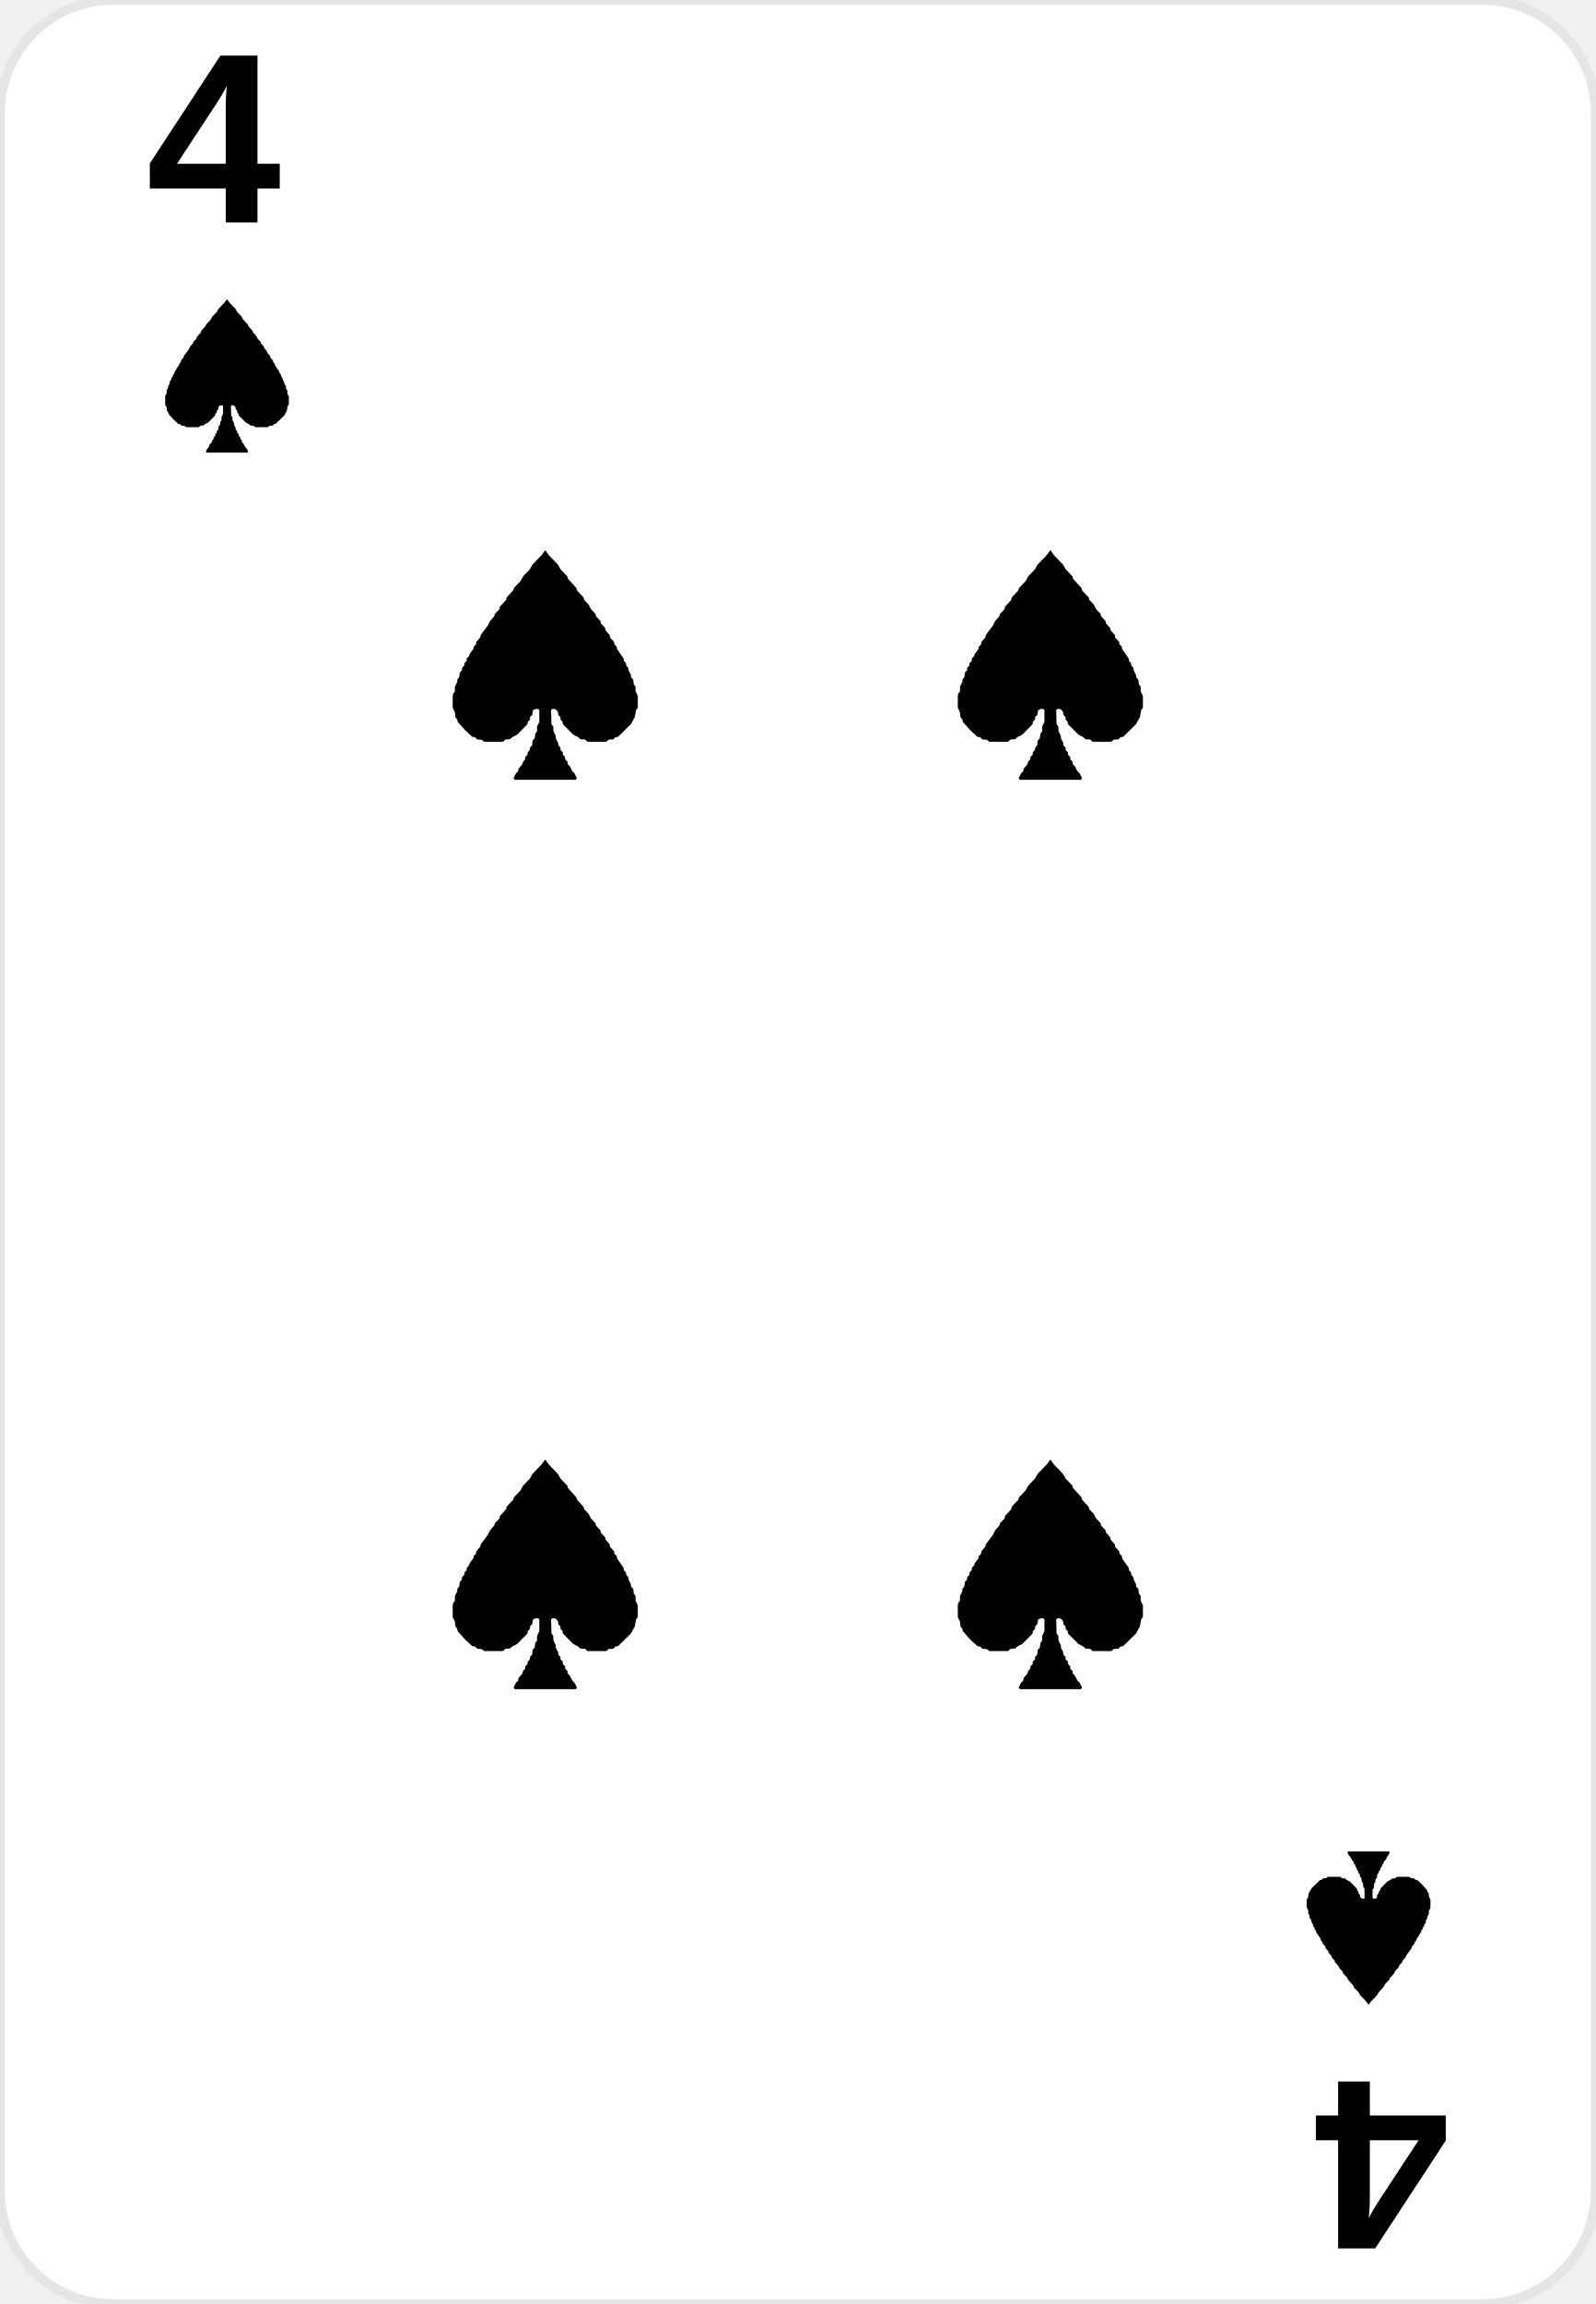
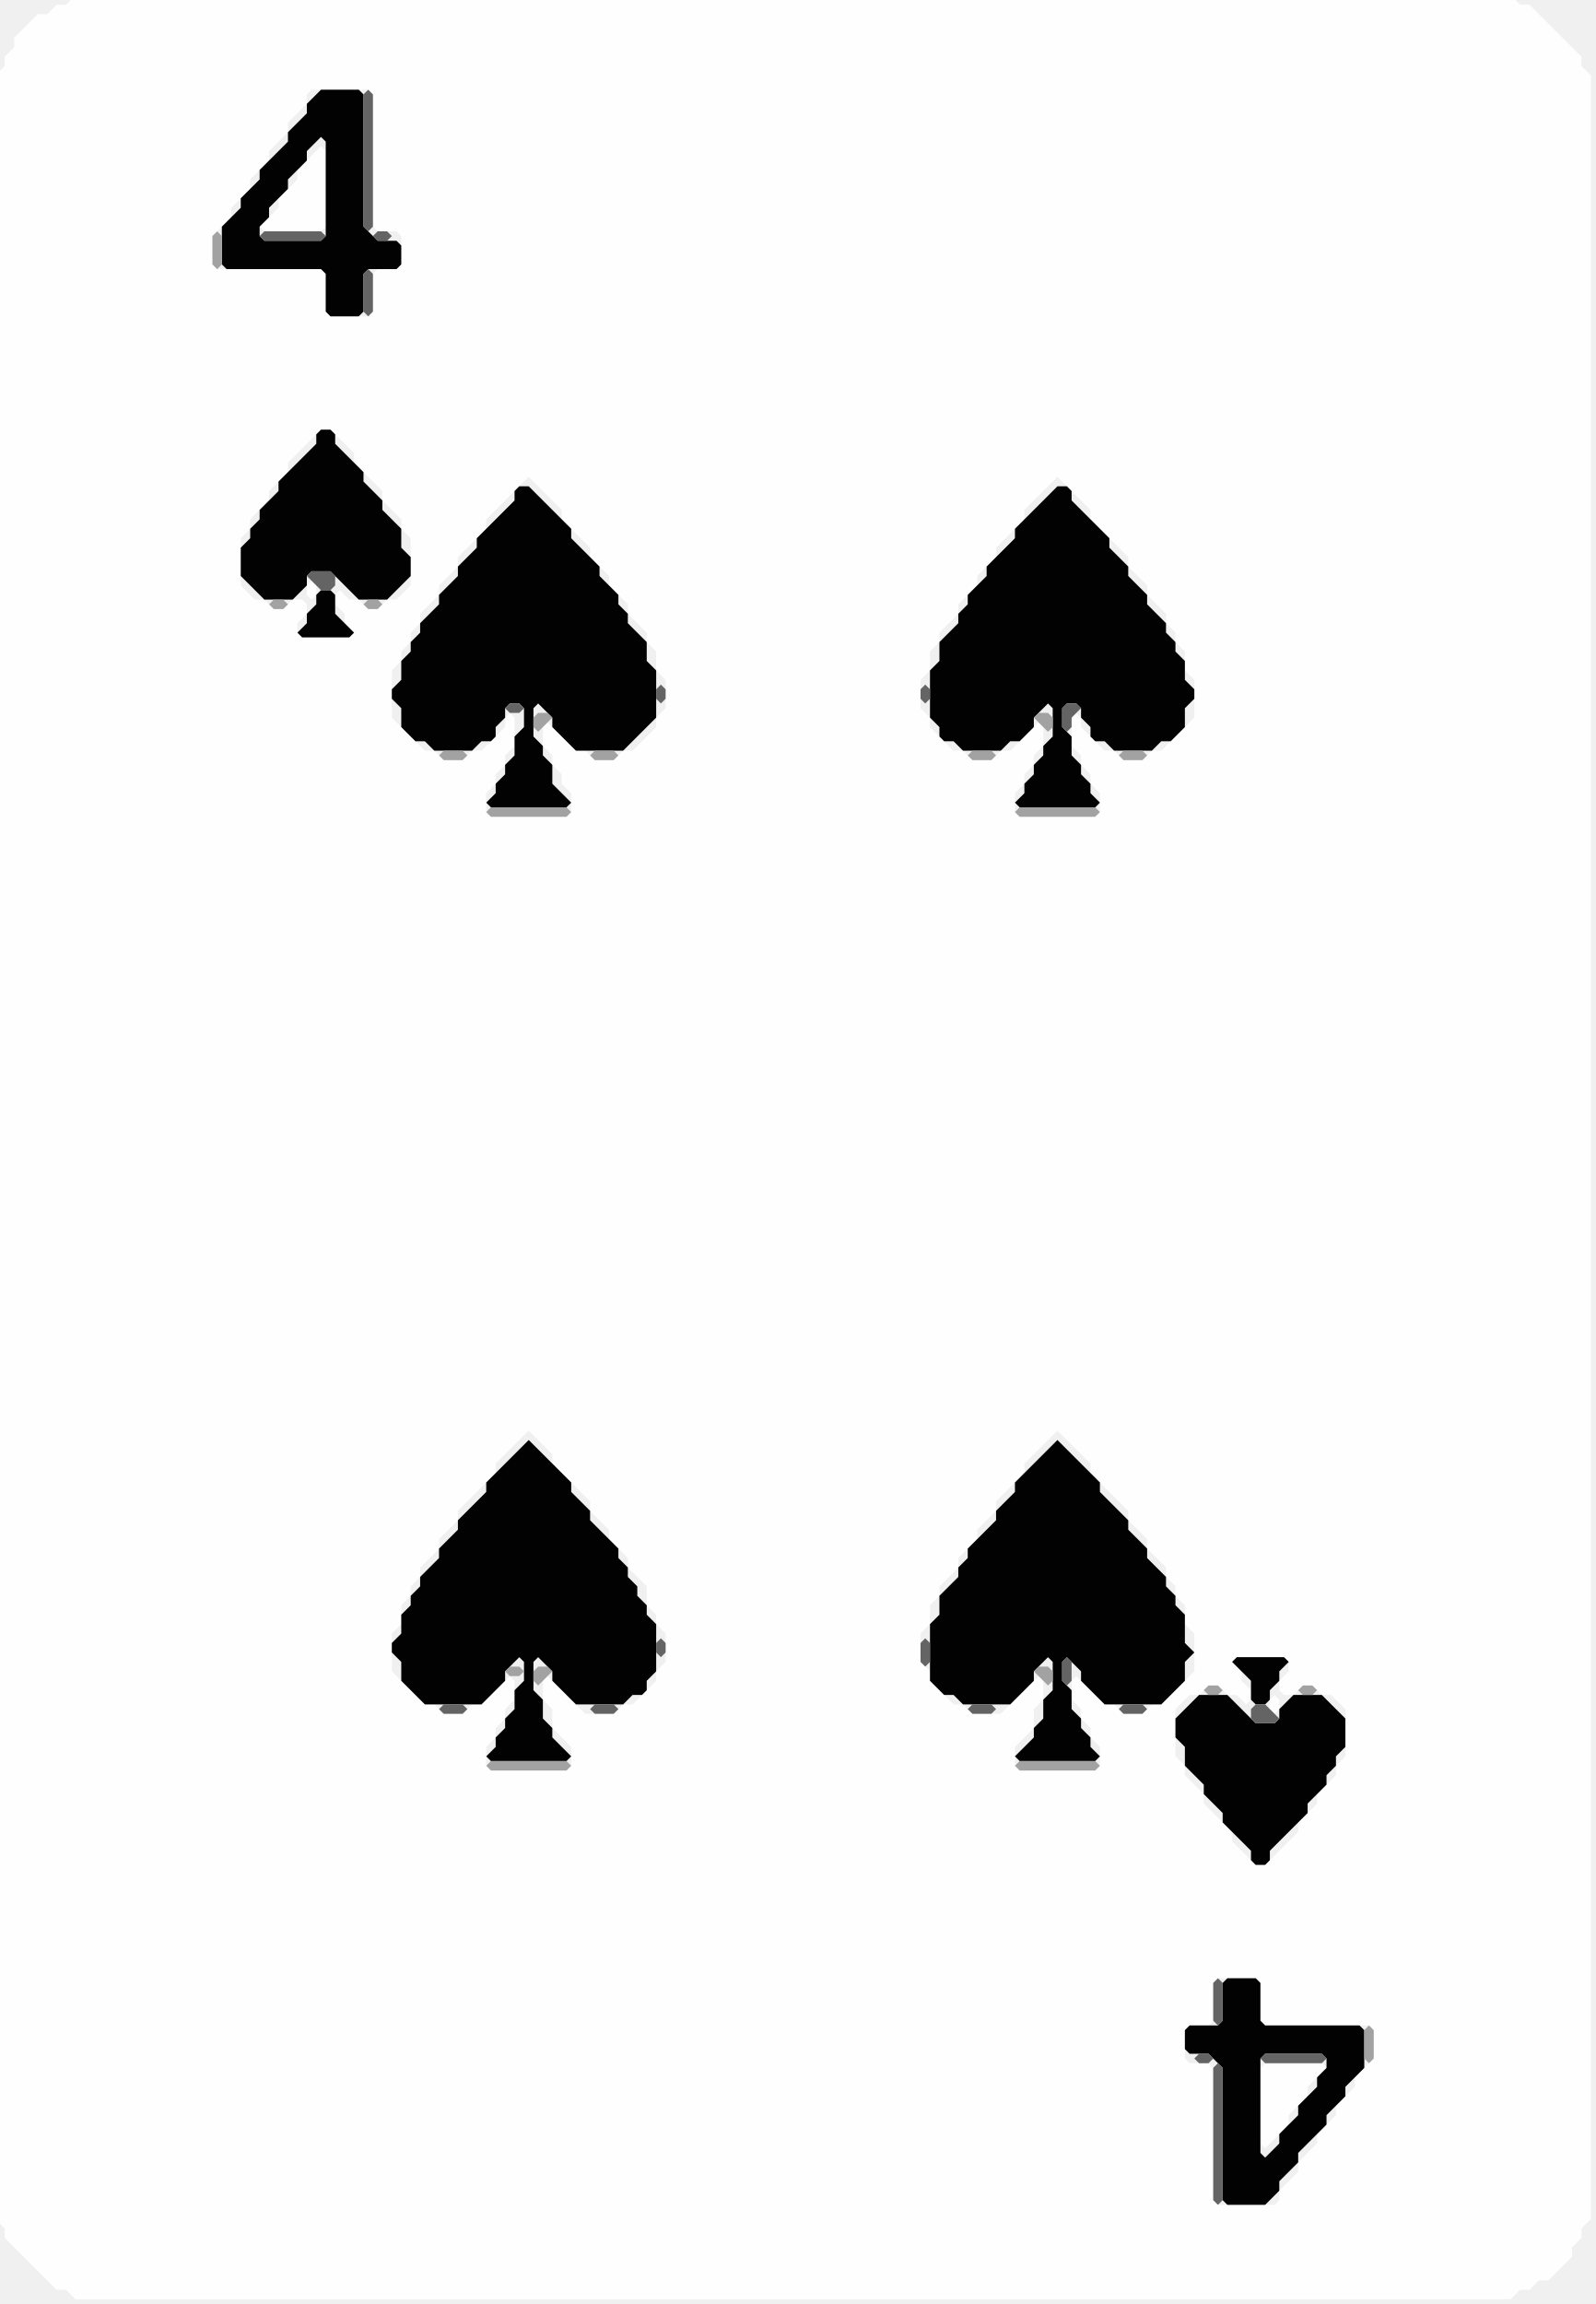
- <svg xmlns="http://www.w3.org/2000/svg" width="169" height="244" viewBox="0 0 169 244" fill="none">
-   <rect width="169" height="244" rx="12" fill="white" stroke="#E5E5E5" />
-   <g transform="translate(84.5 122) scale(1.07) translate(-84.5 -122)">
-     <g transform="translate(20, 30)">
-       <text font-family="Arial" font-size="24" font-weight="bold" fill="#000000">4</text>
-       <g transform="translate(8, 14) scale(0.8)">
-         <path d="M2.521,10.977 L-2.521,10.977 L-2.618,10.838 L-2.424,10.451 L-2.234,10.257 L-2.21,10.063 L-1.882,9.675 L-1.843,9.481 L-1.656,9.287 L-1.648,9.093 L-1.46,8.899 L-1.455,8.705 L-1.272,8.511 L-1.261,8.317 L-1.083,8.123 L-1.048,7.735 L-0.873,7.542 L-0.819,7.154 L-0.679,6.96 L-0.677,6.572 L-0.489,6.184 L-0.489,5.214 L-0.582,5.121 L-0.776,5.117 L-1.01,5.214 L-1.076,5.602 L-1.261,5.796 L-1.261,5.99 L-1.449,6.184 L-1.467,6.378 L-2.327,7.249 L-2.715,7.445 L-2.909,7.617 L-3.297,7.645 L-3.491,7.829 L-5.043,7.832 L-5.237,7.671 L-5.624,7.635 L-5.818,7.445 L-6.012,7.435 L-6.594,6.904 L-7.238,6.184 L-7.273,5.99 L-7.428,5.796 L-7.467,5.408 L-7.65,5.02 L-7.652,4.051 L-7.611,3.857 L-7.469,3.663 L-7.467,3.275 L-7.273,2.887 L-7.273,2.693 L-7.115,2.499 L-7.059,2.111 L-6.885,1.917 L-6.878,1.723 L-6.691,1.529 L-6.678,1.336 L-6.497,1.142 L-6.488,0.948 L-6.303,0.754 L-6.245,0.56 L-5.946,0.172 L-5.915,-0.022 L-5.722,-0.216 L-5.703,-0.41 L-5.372,-0.798 L-5.333,-0.992 L-4.752,-1.767 L-4.558,-2.155 L-4.214,-2.543 L-4.168,-2.737 L-3.786,-3.125 L-3.753,-3.319 L-3.228,-3.901 L-3.197,-4.095 L-2.65,-4.676 L-2.595,-4.87 L-2.041,-5.452 L-1.832,-5.84 L-1.272,-6.422 L-1.058,-6.81 L-0.309,-7.586 L0,-8.008 L0.299,-7.586 L1.048,-6.81 L1.265,-6.422 L1.828,-5.84 L1.873,-5.646 L2.576,-4.87 L2.624,-4.676 L3.169,-4.095 L3.214,-3.901 L3.585,-3.513 L3.785,-3.125 L4.157,-2.737 L4.194,-2.543 L4.555,-2.155 L4.595,-1.961 L4.945,-1.574 L4.983,-1.38 L5.329,-0.992 L5.345,-0.798 L5.692,-0.41 L5.722,-0.216 L5.915,-0.022 L5.935,0.172 L6.472,0.948 L6.497,1.142 L6.673,1.336 L6.691,1.529 L6.861,1.723 L6.885,1.917 L7.078,2.305 L7.095,2.499 L7.272,2.693 L7.317,3.081 L7.464,3.275 L7.466,3.663 L7.652,4.051 L7.651,5.02 L7.504,5.214 L7.402,5.796 L7.078,6.378 L6.012,7.428 L5.818,7.445 L5.624,7.634 L5.236,7.662 L5.042,7.832 L3.491,7.832 L3.297,7.647 L2.909,7.627 L2.715,7.445 L2.327,7.251 L1.457,6.378 L1.43,6.184 L1.26,5.99 L1.255,5.796 L1.073,5.602 L1.066,5.408 L0.937,5.214 L0.776,5.117 L0.582,5.117 L0.485,5.214 L0.514,6.378 L0.66,6.572 L0.679,6.96 L0.871,7.348 L0.872,7.542 L1.066,7.929 L1.079,8.123 L1.26,8.317 L1.262,8.511 L1.453,8.705 L1.454,8.899 L1.64,9.093 L1.648,9.287 L1.842,9.481 L1.851,9.675 L2.036,9.869 L2.23,10.257 L2.424,10.451 L2.618,10.838 Z" fill="black" />
-       </g>
-     </g>
-     <g transform="translate(149, 214) rotate(180)">
-       <text font-family="Arial" font-size="24" font-weight="bold" fill="#000000">4</text>
-       <g transform="translate(8, 14) scale(0.8)">
-         <path d="M2.521,10.977 L-2.521,10.977 L-2.618,10.838 L-2.424,10.451 L-2.234,10.257 L-2.21,10.063 L-1.882,9.675 L-1.843,9.481 L-1.656,9.287 L-1.648,9.093 L-1.46,8.899 L-1.455,8.705 L-1.272,8.511 L-1.261,8.317 L-1.083,8.123 L-1.048,7.735 L-0.873,7.542 L-0.819,7.154 L-0.679,6.96 L-0.677,6.572 L-0.489,6.184 L-0.489,5.214 L-0.582,5.121 L-0.776,5.117 L-1.01,5.214 L-1.076,5.602 L-1.261,5.796 L-1.261,5.99 L-1.449,6.184 L-1.467,6.378 L-2.327,7.249 L-2.715,7.445 L-2.909,7.617 L-3.297,7.645 L-3.491,7.829 L-5.043,7.832 L-5.237,7.671 L-5.624,7.635 L-5.818,7.445 L-6.012,7.435 L-6.594,6.904 L-7.238,6.184 L-7.273,5.99 L-7.428,5.796 L-7.467,5.408 L-7.65,5.02 L-7.652,4.051 L-7.611,3.857 L-7.469,3.663 L-7.467,3.275 L-7.273,2.887 L-7.273,2.693 L-7.115,2.499 L-7.059,2.111 L-6.885,1.917 L-6.878,1.723 L-6.691,1.529 L-6.678,1.336 L-6.497,1.142 L-6.488,0.948 L-6.303,0.754 L-6.245,0.56 L-5.946,0.172 L-5.915,-0.022 L-5.722,-0.216 L-5.703,-0.41 L-5.372,-0.798 L-5.333,-0.992 L-4.752,-1.767 L-4.558,-2.155 L-4.214,-2.543 L-4.168,-2.737 L-3.786,-3.125 L-3.753,-3.319 L-3.228,-3.901 L-3.197,-4.095 L-2.65,-4.676 L-2.595,-4.87 L-2.041,-5.452 L-1.832,-5.84 L-1.272,-6.422 L-1.058,-6.81 L-0.309,-7.586 L0,-8.008 L0.299,-7.586 L1.048,-6.81 L1.265,-6.422 L1.828,-5.84 L1.873,-5.646 L2.576,-4.87 L2.624,-4.676 L3.169,-4.095 L3.214,-3.901 L3.585,-3.513 L3.785,-3.125 L4.157,-2.737 L4.194,-2.543 L4.555,-2.155 L4.595,-1.961 L4.945,-1.574 L4.983,-1.38 L5.329,-0.992 L5.345,-0.798 L5.692,-0.41 L5.722,-0.216 L5.915,-0.022 L5.935,0.172 L6.472,0.948 L6.497,1.142 L6.673,1.336 L6.691,1.529 L6.861,1.723 L6.885,1.917 L7.078,2.305 L7.095,2.499 L7.272,2.693 L7.317,3.081 L7.464,3.275 L7.466,3.663 L7.652,4.051 L7.651,5.02 L7.504,5.214 L7.402,5.796 L7.078,6.378 L6.012,7.428 L5.818,7.445 L5.624,7.634 L5.236,7.662 L5.042,7.832 L3.491,7.832 L3.297,7.647 L2.909,7.627 L2.715,7.445 L2.327,7.251 L1.457,6.378 L1.43,6.184 L1.26,5.99 L1.255,5.796 L1.073,5.602 L1.066,5.408 L0.937,5.214 L0.776,5.117 L0.582,5.117 L0.485,5.214 L0.514,6.378 L0.66,6.572 L0.679,6.96 L0.871,7.348 L0.872,7.542 L1.066,7.929 L1.079,8.123 L1.26,8.317 L1.262,8.511 L1.453,8.705 L1.454,8.899 L1.64,9.093 L1.648,9.287 L1.842,9.481 L1.851,9.675 L2.036,9.869 L2.23,10.257 L2.424,10.451 L2.618,10.838 Z" fill="black" />
-       </g>
-     </g>
-     <g transform="translate(59.5, 72)">
-       <path d="M3.019,13.164 L-3.019,13.164 L-3.136,12.999 L-2.903,12.534 L-2.675,12.302 L-2.647,12.07 L-2.254,11.605 L-2.207,11.373 L-1.983,11.141 L-1.973,10.908 L-1.749,10.676 L-1.742,10.444 L-1.523,10.212 L-1.51,9.979 L-1.297,9.747 L-1.255,9.283 L-1.045,9.05 L-0.981,8.586 L-0.813,8.354 L-0.811,7.889 L-0.586,7.425 L-0.585,6.264 L-0.697,6.152 L-0.929,6.147 L-1.21,6.264 L-1.288,6.728 L-1.51,6.96 L-1.51,7.193 L-1.735,7.425 L-1.757,7.657 L-2.787,8.701 L-3.252,8.934 L-3.484,9.141 L-3.948,9.175 L-4.181,9.395 L-6.039,9.399 L-6.271,9.206 L-6.735,9.163 L-6.968,8.934 L-7.2,8.923 L-7.897,8.287 L-8.668,7.425 L-8.709,7.193 L-8.895,6.96 L-8.942,6.496 L-9.161,6.031 L-9.163,4.87 L-9.115,4.638 L-8.944,4.406 L-8.942,3.941 L-8.709,3.477 L-8.709,3.244 L-8.52,3.012 L-8.453,2.548 L-8.245,2.315 L-8.237,2.083 L-8.013,1.851 L-7.997,1.619 L-7.78,1.386 L-7.77,1.154 L-7.548,0.922 L-7.478,0.69 L-7.121,0.225 L-7.084,-0.007 L-6.852,-0.239 L-6.83,-0.472 L-6.434,-0.936 L-6.387,-1.168 L-5.69,-2.097 L-5.458,-2.562 L-5.047,-3.026 L-4.991,-3.258 L-4.534,-3.723 L-4.495,-3.955 L-3.866,-4.652 L-3.829,-4.884 L-3.174,-5.581 L-3.108,-5.813 L-2.444,-6.51 L-2.193,-6.974 L-1.524,-7.671 L-1.267,-8.136 L-0.37,-9.065 L0,-9.57 L0.358,-9.065 L1.255,-8.136 L1.515,-7.671 L2.189,-6.974 L2.243,-6.742 L3.085,-5.813 L3.142,-5.581 L3.794,-4.884 L3.849,-4.652 L4.293,-4.187 L4.533,-3.723 L4.979,-3.258 L5.022,-3.026 L5.455,-2.562 L5.502,-2.33 L5.922,-1.865 L5.968,-1.633 L6.382,-1.168 L6.401,-0.936 L6.817,-0.472 L6.852,-0.239 L7.083,-0.007 L7.107,0.225 L7.751,1.154 L7.78,1.386 L7.991,1.619 L8.012,1.851 L8.217,2.083 L8.244,2.315 L8.477,2.78 L8.497,3.012 L8.708,3.244 L8.762,3.709 L8.938,3.941 L8.941,4.406 L9.163,4.87 L9.162,6.031 L8.986,6.264 L8.864,6.96 L8.477,7.657 L7.199,8.915 L6.967,8.934 L6.735,9.161 L6.27,9.194 L6.038,9.399 L4.18,9.398 L3.948,9.176 L3.483,9.152 L3.251,8.934 L2.787,8.702 L1.745,7.657 L1.713,7.425 L1.509,7.193 L1.503,6.96 L1.285,6.728 L1.277,6.496 L1.122,6.264 L0.929,6.147 L0.696,6.147 L0.58,6.264 L0.616,7.657 L0.79,7.889 L0.813,8.354 L1.043,8.818 L1.045,9.05 L1.277,9.515 L1.292,9.747 L1.509,9.979 L1.511,10.212 L1.74,10.444 L1.742,10.676 L1.964,10.908 L1.974,11.141 L2.206,11.373 L2.216,11.605 L2.438,11.837 L2.671,12.302 L2.903,12.534 L3.135,12.999 Z" fill="black" />
-     </g>
-     <g transform="translate(109.5, 72)">
-       <path d="M3.019,13.164 L-3.019,13.164 L-3.136,12.999 L-2.903,12.534 L-2.675,12.302 L-2.647,12.07 L-2.254,11.605 L-2.207,11.373 L-1.983,11.141 L-1.973,10.908 L-1.749,10.676 L-1.742,10.444 L-1.523,10.212 L-1.51,9.979 L-1.297,9.747 L-1.255,9.283 L-1.045,9.05 L-0.981,8.586 L-0.813,8.354 L-0.811,7.889 L-0.586,7.425 L-0.585,6.264 L-0.697,6.152 L-0.929,6.147 L-1.21,6.264 L-1.288,6.728 L-1.51,6.96 L-1.51,7.193 L-1.735,7.425 L-1.757,7.657 L-2.787,8.701 L-3.252,8.934 L-3.484,9.141 L-3.948,9.175 L-4.181,9.395 L-6.039,9.399 L-6.271,9.206 L-6.735,9.163 L-6.968,8.934 L-7.2,8.923 L-7.897,8.287 L-8.668,7.425 L-8.709,7.193 L-8.895,6.96 L-8.942,6.496 L-9.161,6.031 L-9.163,4.87 L-9.115,4.638 L-8.944,4.406 L-8.942,3.941 L-8.709,3.477 L-8.709,3.244 L-8.52,3.012 L-8.453,2.548 L-8.245,2.315 L-8.237,2.083 L-8.013,1.851 L-7.997,1.619 L-7.78,1.386 L-7.77,1.154 L-7.548,0.922 L-7.478,0.69 L-7.121,0.225 L-7.084,-0.007 L-6.852,-0.239 L-6.83,-0.472 L-6.434,-0.936 L-6.387,-1.168 L-5.69,-2.097 L-5.458,-2.562 L-5.047,-3.026 L-4.991,-3.258 L-4.534,-3.723 L-4.495,-3.955 L-3.866,-4.652 L-3.829,-4.884 L-3.174,-5.581 L-3.108,-5.813 L-2.444,-6.51 L-2.193,-6.974 L-1.524,-7.671 L-1.267,-8.136 L-0.37,-9.065 L0,-9.57 L0.358,-9.065 L1.255,-8.136 L1.515,-7.671 L2.189,-6.974 L2.243,-6.742 L3.085,-5.813 L3.142,-5.581 L3.794,-4.884 L3.849,-4.652 L4.293,-4.187 L4.533,-3.723 L4.979,-3.258 L5.022,-3.026 L5.455,-2.562 L5.502,-2.33 L5.922,-1.865 L5.968,-1.633 L6.382,-1.168 L6.401,-0.936 L6.817,-0.472 L6.852,-0.239 L7.083,-0.007 L7.107,0.225 L7.751,1.154 L7.78,1.386 L7.991,1.619 L8.012,1.851 L8.217,2.083 L8.244,2.315 L8.477,2.78 L8.497,3.012 L8.708,3.244 L8.762,3.709 L8.938,3.941 L8.941,4.406 L9.163,4.87 L9.162,6.031 L8.986,6.264 L8.864,6.96 L8.477,7.657 L7.199,8.915 L6.967,8.934 L6.735,9.161 L6.27,9.194 L6.038,9.399 L4.18,9.398 L3.948,9.176 L3.483,9.152 L3.251,8.934 L2.787,8.702 L1.745,7.657 L1.713,7.425 L1.509,7.193 L1.503,6.96 L1.285,6.728 L1.277,6.496 L1.122,6.264 L0.929,6.147 L0.696,6.147 L0.58,6.264 L0.616,7.657 L0.79,7.889 L0.813,8.354 L1.043,8.818 L1.045,9.05 L1.277,9.515 L1.292,9.747 L1.509,9.979 L1.511,10.212 L1.74,10.444 L1.742,10.676 L1.964,10.908 L1.974,11.141 L2.206,11.373 L2.216,11.605 L2.438,11.837 L2.671,12.302 L2.903,12.534 L3.135,12.999 Z" fill="black" />
-     </g>
-     <g transform="translate(59.5, 162)">
-       <path d="M3.019,13.164 L-3.019,13.164 L-3.136,12.999 L-2.903,12.534 L-2.675,12.302 L-2.647,12.07 L-2.254,11.605 L-2.207,11.373 L-1.983,11.141 L-1.973,10.908 L-1.749,10.676 L-1.742,10.444 L-1.523,10.212 L-1.51,9.979 L-1.297,9.747 L-1.255,9.283 L-1.045,9.05 L-0.981,8.586 L-0.813,8.354 L-0.811,7.889 L-0.586,7.425 L-0.585,6.264 L-0.697,6.152 L-0.929,6.147 L-1.21,6.264 L-1.288,6.728 L-1.51,6.96 L-1.51,7.193 L-1.735,7.425 L-1.757,7.657 L-2.787,8.701 L-3.252,8.934 L-3.484,9.141 L-3.948,9.175 L-4.181,9.395 L-6.039,9.399 L-6.271,9.206 L-6.735,9.163 L-6.968,8.934 L-7.2,8.923 L-7.897,8.287 L-8.668,7.425 L-8.709,7.193 L-8.895,6.96 L-8.942,6.496 L-9.161,6.031 L-9.163,4.87 L-9.115,4.638 L-8.944,4.406 L-8.942,3.941 L-8.709,3.477 L-8.709,3.244 L-8.52,3.012 L-8.453,2.548 L-8.245,2.315 L-8.237,2.083 L-8.013,1.851 L-7.997,1.619 L-7.78,1.386 L-7.77,1.154 L-7.548,0.922 L-7.478,0.69 L-7.121,0.225 L-7.084,-0.007 L-6.852,-0.239 L-6.83,-0.472 L-6.434,-0.936 L-6.387,-1.168 L-5.69,-2.097 L-5.458,-2.562 L-5.047,-3.026 L-4.991,-3.258 L-4.534,-3.723 L-4.495,-3.955 L-3.866,-4.652 L-3.829,-4.884 L-3.174,-5.581 L-3.108,-5.813 L-2.444,-6.51 L-2.193,-6.974 L-1.524,-7.671 L-1.267,-8.136 L-0.37,-9.065 L0,-9.57 L0.358,-9.065 L1.255,-8.136 L1.515,-7.671 L2.189,-6.974 L2.243,-6.742 L3.085,-5.813 L3.142,-5.581 L3.794,-4.884 L3.849,-4.652 L4.293,-4.187 L4.533,-3.723 L4.979,-3.258 L5.022,-3.026 L5.455,-2.562 L5.502,-2.33 L5.922,-1.865 L5.968,-1.633 L6.382,-1.168 L6.401,-0.936 L6.817,-0.472 L6.852,-0.239 L7.083,-0.007 L7.107,0.225 L7.751,1.154 L7.78,1.386 L7.991,1.619 L8.012,1.851 L8.217,2.083 L8.244,2.315 L8.477,2.78 L8.497,3.012 L8.708,3.244 L8.762,3.709 L8.938,3.941 L8.941,4.406 L9.163,4.87 L9.162,6.031 L8.986,6.264 L8.864,6.96 L8.477,7.657 L7.199,8.915 L6.967,8.934 L6.735,9.161 L6.27,9.194 L6.038,9.399 L4.18,9.398 L3.948,9.176 L3.483,9.152 L3.251,8.934 L2.787,8.702 L1.745,7.657 L1.713,7.425 L1.509,7.193 L1.503,6.96 L1.285,6.728 L1.277,6.496 L1.122,6.264 L0.929,6.147 L0.696,6.147 L0.58,6.264 L0.616,7.657 L0.79,7.889 L0.813,8.354 L1.043,8.818 L1.045,9.05 L1.277,9.515 L1.292,9.747 L1.509,9.979 L1.511,10.212 L1.74,10.444 L1.742,10.676 L1.964,10.908 L1.974,11.141 L2.206,11.373 L2.216,11.605 L2.438,11.837 L2.671,12.302 L2.903,12.534 L3.135,12.999 Z" fill="black" />
-     </g>
-     <g transform="translate(109.5, 162)">
-       <path d="M3.019,13.164 L-3.019,13.164 L-3.136,12.999 L-2.903,12.534 L-2.675,12.302 L-2.647,12.07 L-2.254,11.605 L-2.207,11.373 L-1.983,11.141 L-1.973,10.908 L-1.749,10.676 L-1.742,10.444 L-1.523,10.212 L-1.51,9.979 L-1.297,9.747 L-1.255,9.283 L-1.045,9.05 L-0.981,8.586 L-0.813,8.354 L-0.811,7.889 L-0.586,7.425 L-0.585,6.264 L-0.697,6.152 L-0.929,6.147 L-1.21,6.264 L-1.288,6.728 L-1.51,6.96 L-1.51,7.193 L-1.735,7.425 L-1.757,7.657 L-2.787,8.701 L-3.252,8.934 L-3.484,9.141 L-3.948,9.175 L-4.181,9.395 L-6.039,9.399 L-6.271,9.206 L-6.735,9.163 L-6.968,8.934 L-7.2,8.923 L-7.897,8.287 L-8.668,7.425 L-8.709,7.193 L-8.895,6.96 L-8.942,6.496 L-9.161,6.031 L-9.163,4.87 L-9.115,4.638 L-8.944,4.406 L-8.942,3.941 L-8.709,3.477 L-8.709,3.244 L-8.52,3.012 L-8.453,2.548 L-8.245,2.315 L-8.237,2.083 L-8.013,1.851 L-7.997,1.619 L-7.78,1.386 L-7.77,1.154 L-7.548,0.922 L-7.478,0.69 L-7.121,0.225 L-7.084,-0.007 L-6.852,-0.239 L-6.83,-0.472 L-6.434,-0.936 L-6.387,-1.168 L-5.69,-2.097 L-5.458,-2.562 L-5.047,-3.026 L-4.991,-3.258 L-4.534,-3.723 L-4.495,-3.955 L-3.866,-4.652 L-3.829,-4.884 L-3.174,-5.581 L-3.108,-5.813 L-2.444,-6.51 L-2.193,-6.974 L-1.524,-7.671 L-1.267,-8.136 L-0.37,-9.065 L0,-9.57 L0.358,-9.065 L1.255,-8.136 L1.515,-7.671 L2.189,-6.974 L2.243,-6.742 L3.085,-5.813 L3.142,-5.581 L3.794,-4.884 L3.849,-4.652 L4.293,-4.187 L4.533,-3.723 L4.979,-3.258 L5.022,-3.026 L5.455,-2.562 L5.502,-2.33 L5.922,-1.865 L5.968,-1.633 L6.382,-1.168 L6.401,-0.936 L6.817,-0.472 L6.852,-0.239 L7.083,-0.007 L7.107,0.225 L7.751,1.154 L7.78,1.386 L7.991,1.619 L8.012,1.851 L8.217,2.083 L8.244,2.315 L8.477,2.78 L8.497,3.012 L8.708,3.244 L8.762,3.709 L8.938,3.941 L8.941,4.406 L9.163,4.87 L9.162,6.031 L8.986,6.264 L8.864,6.96 L8.477,7.657 L7.199,8.915 L6.967,8.934 L6.735,9.161 L6.27,9.194 L6.038,9.399 L4.18,9.398 L3.948,9.176 L3.483,9.152 L3.251,8.934 L2.787,8.702 L1.745,7.657 L1.713,7.425 L1.509,7.193 L1.503,6.96 L1.285,6.728 L1.277,6.496 L1.122,6.264 L0.929,6.147 L0.696,6.147 L0.58,6.264 L0.616,7.657 L0.79,7.889 L0.813,8.354 L1.043,8.818 L1.045,9.05 L1.277,9.515 L1.292,9.747 L1.509,9.979 L1.511,10.212 L1.74,10.444 L1.742,10.676 L1.964,10.908 L1.974,11.141 L2.206,11.373 L2.216,11.605 L2.438,11.837 L2.671,12.302 L2.903,12.534 L3.135,12.999 Z" fill="black" />
-     </g>
-   </g>
+ <svg xmlns="http://www.w3.org/2000/svg" width="169" height="244" viewBox="0 0 169 244" shape-rendering="geometricPrecision">
+   <path fill="#fefefe" fill-rule="evenodd" d="M160.0,243.5 L8.0,243.5 L7.0,242.5 L6.0,242.5 L0.5,237.0 L0.5,236.0 L-0.5,235.0 L-0.5,8.0 L0.5,7.0 L0.5,6.0 L1.5,5.0 L1.5,4.0 L4.0,1.5 L5.0,1.5 L6.0,0.5 L7.0,0.5 L8.0,-0.5 L160.0,-0.5 L161.0,0.5 L162.0,0.5 L167.5,6.0 L167.5,7.0 L168.5,8.0 L168.5,235.0 L167.5,236.0 L167.5,237.0 L166.5,238.0 L166.5,239.0 L164.0,241.5 L163.0,241.5 L162.0,242.5 L161.0,242.5 Z M39.5,33.0 L39.5,29.0 L40.0,28.5 L42.0,28.5 L42.5,28.0 L42.5,25.0 L42.0,24.5 L40.0,24.5 L39.5,24.0 L39.5,10.0 L39.0,9.5 L33.0,9.5 L32.5,10.0 L32.5,11.0 L30.5,13.0 L30.5,14.0 L28.5,16.0 L28.5,17.0 L26.5,19.0 L26.5,20.0 L24.5,22.0 L24.5,23.0 L22.5,25.0 L22.5,28.0 L23.0,28.5 L34.0,28.5 L34.5,29.0 L34.5,33.0 L35.0,33.5 L39.0,33.5 Z M34.0,24.5 L28.0,24.5 L27.5,24.0 L29.5,22.0 L29.5,21.0 L31.5,19.0 L31.5,18.0 L34.0,15.5 L34.5,16.0 L34.5,24.0 Z M37.5,67.0 L36.5,66.0 L36.5,65.0 L35.5,64.0 L35.5,63.0 L36.0,62.5 L37.0,63.5 L38.0,63.5 L39.0,64.5 L40.0,64.5 L41.0,63.5 L42.0,63.5 L43.5,62.0 L43.5,57.0 L42.5,56.0 L42.5,55.0 L40.5,53.0 L40.5,52.0 L37.5,49.0 L37.5,48.0 L35.0,45.5 L34.0,45.5 L30.5,49.0 L30.5,50.0 L28.5,52.0 L28.5,53.0 L26.5,55.0 L26.5,56.0 L25.5,57.0 L25.5,62.0 L27.0,63.5 L28.0,63.5 L29.0,64.5 L30.0,64.5 L31.0,63.5 L32.0,63.5 L32.5,64.0 L32.5,65.0 L31.5,66.0 L31.5,67.0 L32.0,67.5 L37.0,67.5 Z M60.5,86.0 L60.5,84.0 L59.5,83.0 L59.5,82.0 L58.5,81.0 L58.5,80.0 L57.5,79.0 L57.5,77.0 L58.0,76.5 L61.0,79.5 L62.0,79.5 L63.0,80.5 L65.0,80.5 L66.0,79.5 L67.0,79.5 L69.5,77.0 L69.5,76.0 L70.5,75.0 L70.5,72.0 L69.5,71.0 L69.5,69.0 L68.5,68.0 L68.5,67.0 L66.5,65.0 L66.5,64.0 L64.5,62.0 L64.5,61.0 L62.5,59.0 L62.5,58.0 L59.5,55.0 L59.5,54.0 L56.0,50.5 L51.5,55.0 L51.5,56.0 L48.5,59.0 L48.5,60.0 L46.5,62.0 L46.5,63.0 L44.5,65.0 L44.5,66.0 L43.5,67.0 L43.5,68.0 L42.5,69.0 L42.5,70.0 L41.5,71.0 L41.5,76.0 L45.0,79.5 L46.0,79.5 L47.0,80.5 L49.0,80.5 L50.0,79.5 L51.0,79.5 L53.5,77.0 L53.5,76.0 L54.0,75.5 L54.5,76.0 L54.5,79.0 L53.5,80.0 L53.5,81.0 L52.5,82.0 L52.5,83.0 L51.5,84.0 L51.5,86.0 L52.0,86.5 L60.0,86.5 Z M116.5,86.0 L116.5,84.0 L115.5,83.0 L115.5,82.0 L114.5,81.0 L114.5,80.0 L113.5,79.0 L113.5,76.0 L114.0,75.5 L114.5,76.0 L114.5,77.0 L117.0,79.5 L118.0,79.5 L119.0,80.5 L121.0,80.5 L122.0,79.5 L123.0,79.5 L126.5,76.0 L126.5,72.0 L125.5,71.0 L125.5,69.0 L124.5,68.0 L124.5,67.0 L123.5,66.0 L123.5,65.0 L121.5,63.0 L121.5,62.0 L119.5,60.0 L119.5,59.0 L115.5,55.0 L115.5,54.0 L112.0,50.5 L108.5,54.0 L108.5,55.0 L105.5,58.0 L105.5,59.0 L103.5,61.0 L103.5,62.0 L101.5,64.0 L101.5,65.0 L99.5,67.0 L99.5,68.0 L98.5,69.0 L98.5,71.0 L97.5,72.0 L97.5,75.0 L98.5,76.0 L98.5,77.0 L99.5,78.0 L101.0,79.5 L102.0,79.5 L103.0,80.5 L105.0,80.5 L106.0,79.5 L107.0,79.5 L110.0,76.5 L110.5,77.0 L110.5,79.0 L109.5,80.0 L109.5,81.0 L108.5,82.0 L108.5,83.0 L107.5,84.0 L107.5,86.0 L108.0,86.5 L116.0,86.5 Z M33.0,63.5 L32.5,63.0 L32.5,62.0 L33.0,61.5 L33.5,62.0 L33.5,63.0 Z M60.5,187.0 L60.5,185.0 L58.5,183.0 L58.5,181.0 L57.5,180.0 L57.5,178.0 L58.0,177.5 L62.0,181.5 L65.0,181.5 L66.0,180.5 L67.0,180.5 L69.5,178.0 L69.5,177.0 L70.5,176.0 L70.5,173.0 L69.5,172.0 L69.5,171.0 L68.5,170.0 L68.5,168.0 L66.5,166.0 L66.5,165.0 L64.5,163.0 L64.5,162.0 L62.5,160.0 L62.5,159.0 L58.5,155.0 L58.5,154.0 L56.0,151.5 L52.5,155.0 L52.5,156.0 L48.5,160.0 L48.5,161.0 L46.5,163.0 L46.5,164.0 L44.5,166.0 L44.5,167.0 L43.5,168.0 L43.5,169.0 L42.5,170.0 L42.5,172.0 L41.5,173.0 L41.5,177.0 L45.0,180.5 L46.0,180.5 L47.0,181.5 L49.0,181.5 L50.0,180.5 L51.0,180.5 L54.0,177.5 L54.5,178.0 L54.5,180.0 L53.5,181.0 L53.5,182.0 L52.5,183.0 L52.5,184.0 L51.5,185.0 L51.5,187.0 L52.0,187.5 L60.0,187.5 Z M116.5,187.0 L116.5,185.0 L115.5,184.0 L115.5,183.0 L114.5,182.0 L114.5,181.0 L113.5,180.0 L113.5,178.0 L114.0,177.5 L117.0,180.5 L118.0,180.5 L119.0,181.5 L121.0,181.5 L122.0,180.5 L123.0,180.5 L126.5,177.0 L126.5,173.0 L125.5,172.0 L125.5,170.0 L124.5,169.0 L124.5,168.0 L123.5,167.0 L123.5,166.0 L121.5,164.0 L121.5,163.0 L119.5,161.0 L119.5,160.0 L115.5,156.0 L115.5,155.0 L112.0,151.5 L108.5,155.0 L108.5,156.0 L105.5,159.0 L105.5,160.0 L103.5,162.0 L103.5,163.0 L101.5,165.0 L101.5,166.0 L99.5,168.0 L99.5,169.0 L98.5,170.0 L98.5,172.0 L97.5,173.0 L97.5,176.0 L98.5,177.0 L98.5,178.0 L101.0,180.5 L102.0,180.5 L103.0,181.5 L106.0,181.5 L110.0,177.5 L110.5,178.0 L110.5,180.0 L109.5,181.0 L109.5,183.0 L107.5,185.0 L107.5,187.0 L108.0,187.5 L116.0,187.5 Z M134.5,197.0 L137.5,194.0 L137.5,193.0 L139.5,191.0 L139.5,190.0 L141.5,188.0 L141.5,187.0 L142.5,186.0 L142.5,181.0 L141.0,179.5 L140.0,179.5 L139.0,178.5 L138.0,178.5 L137.0,179.5 L136.0,179.5 L135.5,179.0 L135.5,178.0 L136.5,177.0 L136.5,176.0 L136.0,175.5 L131.0,175.5 L130.5,176.0 L131.5,177.0 L131.5,178.0 L132.5,179.0 L132.5,180.0 L132.0,180.5 L131.0,179.5 L130.0,179.5 L129.0,178.5 L128.0,178.5 L127.0,179.5 L126.0,179.5 L124.5,181.0 L124.5,186.0 L125.5,187.0 L125.5,188.0 L127.5,190.0 L127.5,191.0 L130.5,194.0 L130.5,195.0 L133.0,197.5 L134.0,197.5 Z M135.0,181.5 L134.5,181.0 L134.5,180.0 L135.0,179.5 L135.5,180.0 L135.5,181.0 Z M135.5,233.0 L135.5,232.0 L137.5,230.0 L137.5,229.0 L139.5,227.0 L139.5,226.0 L141.5,224.0 L141.5,223.0 L143.5,221.0 L143.5,220.0 L145.5,218.0 L145.5,215.0 L145.0,214.5 L134.0,214.5 L133.5,214.0 L133.5,210.0 L133.0,209.5 L129.0,209.5 L128.5,210.0 L128.5,214.0 L128.0,214.5 L126.0,214.5 L125.5,215.0 L125.5,218.0 L126.0,218.5 L128.0,218.5 L128.5,219.0 L128.5,233.0 L129.0,233.5 L135.0,233.5 Z M134.0,227.5 L133.5,227.0 L133.5,219.0 L134.0,218.5 L140.0,218.5 L140.5,219.0 L138.5,221.0 L138.5,222.0 L136.5,224.0 L136.5,225.0 Z" />
+   <path fill="#020202" fill-rule="evenodd" d="M38.0,33.5 L35.0,33.5 L34.5,33.0 L34.5,29.0 L34.0,28.5 L24.0,28.5 L23.5,28.0 L23.5,24.0 L25.5,22.0 L25.5,21.0 L27.5,19.0 L27.5,18.0 L30.5,15.0 L30.5,14.0 L32.5,12.0 L32.5,11.0 L34.0,9.5 L38.0,9.5 L38.5,10.0 L38.5,24.0 L40.0,25.5 L42.0,25.5 L42.5,26.0 L42.5,28.0 L42.0,28.5 L39.0,28.5 L38.5,29.0 L38.5,33.0 Z M34.5,25.0 L34.5,15.0 L34.0,14.5 L32.5,16.0 L32.5,17.0 L30.5,19.0 L30.5,20.0 L28.5,22.0 L28.5,23.0 L27.5,24.0 L27.5,25.0 L28.0,25.5 L34.0,25.5 Z M41.0,63.5 L38.0,63.5 L35.0,60.5 L33.0,60.5 L32.5,61.0 L32.5,62.0 L31.0,63.5 L28.0,63.5 L25.5,61.0 L25.5,58.0 L26.5,57.0 L26.5,56.0 L27.5,55.0 L27.5,54.0 L29.5,52.0 L29.5,51.0 L33.5,47.0 L33.5,46.0 L34.0,45.5 L35.0,45.5 L35.5,46.0 L35.5,47.0 L38.5,50.0 L38.5,51.0 L40.5,53.0 L40.5,54.0 L42.5,56.0 L42.5,58.0 L43.5,59.0 L43.5,61.0 Z M60.0,85.5 L52.0,85.5 L51.5,85.0 L52.5,84.0 L52.5,83.0 L53.5,82.0 L53.5,81.0 L54.5,80.0 L54.5,78.0 L55.5,77.0 L55.5,75.0 L55.0,74.5 L54.0,74.5 L53.5,75.0 L53.5,76.0 L52.5,77.0 L52.5,78.0 L52.0,78.5 L51.0,78.5 L50.0,79.5 L46.0,79.5 L45.0,78.5 L44.0,78.5 L42.5,77.0 L42.5,75.0 L41.5,74.0 L41.5,73.0 L42.5,72.0 L42.5,70.0 L43.5,69.0 L43.5,68.0 L44.5,67.0 L44.5,66.0 L46.5,64.0 L46.5,63.0 L48.5,61.0 L48.5,60.0 L50.5,58.0 L50.5,57.0 L54.5,53.0 L54.5,52.0 L55.0,51.5 L56.0,51.5 L57.0,52.5 L60.5,56.0 L60.5,57.0 L63.5,60.0 L63.5,61.0 L65.5,63.0 L65.5,64.0 L66.5,65.0 L66.5,66.0 L68.5,68.0 L68.5,70.0 L69.5,71.0 L69.5,76.0 L66.0,79.5 L61.0,79.5 L58.5,77.0 L58.5,76.0 L57.0,74.5 L56.5,75.0 L56.5,78.0 L57.5,79.0 L57.5,80.0 L58.5,81.0 L58.5,83.0 L60.5,85.0 Z M116.0,85.5 L108.0,85.5 L107.5,85.0 L108.5,84.0 L108.5,83.0 L109.5,82.0 L109.5,81.0 L110.5,80.0 L110.5,79.0 L111.5,78.0 L111.5,75.0 L111.0,74.5 L109.5,76.0 L109.5,77.0 L109.0,77.5 L108.0,78.5 L107.0,78.5 L106.0,79.5 L102.0,79.5 L101.0,78.5 L100.0,78.5 L99.5,78.0 L99.5,77.0 L98.5,76.0 L98.5,71.0 L99.5,70.0 L99.5,68.0 L101.5,66.0 L101.5,65.0 L102.5,64.0 L102.5,63.0 L104.5,61.0 L104.5,60.0 L107.5,57.0 L107.5,56.0 L112.0,51.5 L113.0,51.5 L113.5,52.0 L113.5,53.0 L117.5,57.0 L117.5,58.0 L119.5,60.0 L119.5,61.0 L121.5,63.0 L121.5,64.0 L123.5,66.0 L123.5,67.0 L124.5,68.0 L124.5,69.0 L125.5,70.0 L125.5,72.0 L126.5,73.0 L126.5,74.0 L125.5,75.0 L125.5,77.0 L124.0,78.5 L123.0,78.5 L122.0,79.5 L118.0,79.5 L117.0,78.5 L116.0,78.5 L115.5,78.0 L115.5,77.0 L114.5,76.0 L114.5,75.0 L114.0,74.5 L113.0,74.5 L112.5,75.0 L112.5,77.0 L113.5,78.0 L113.5,80.0 L114.5,81.0 L114.5,82.0 L115.5,83.0 L115.5,84.0 L116.5,85.0 Z M37.0,67.5 L32.0,67.5 L31.5,67.0 L32.5,66.0 L32.5,65.0 L33.5,64.0 L33.5,63.0 L34.0,62.5 L35.0,62.5 L35.5,63.0 L35.5,65.0 L37.5,67.0 Z M60.0,186.5 L52.0,186.5 L51.5,186.0 L52.5,185.0 L52.5,184.0 L53.5,183.0 L53.5,182.0 L54.5,181.0 L54.5,179.0 L55.5,178.0 L55.5,176.0 L55.0,175.5 L53.5,177.0 L53.5,178.0 L51.0,180.5 L45.0,180.5 L42.5,178.0 L42.5,176.0 L41.5,175.0 L41.5,174.0 L42.5,173.0 L42.5,171.0 L43.5,170.0 L43.5,169.0 L44.5,168.0 L44.5,167.0 L46.5,165.0 L46.5,164.0 L48.5,162.0 L48.5,161.0 L51.5,158.0 L51.5,157.0 L56.0,152.5 L60.5,157.0 L60.5,158.0 L62.5,160.0 L62.5,161.0 L65.5,164.0 L65.5,165.0 L66.5,166.0 L66.5,167.0 L67.5,168.0 L67.5,169.0 L68.5,170.0 L68.5,171.0 L69.5,172.0 L69.5,177.0 L68.5,178.0 L68.5,179.0 L68.0,179.5 L67.0,179.5 L66.0,180.5 L61.0,180.5 L58.5,178.0 L58.5,177.0 L57.0,175.5 L56.5,176.0 L56.5,179.0 L57.5,180.0 L57.5,182.0 L58.5,183.0 L58.5,184.0 L60.5,186.0 Z M116.0,186.5 L108.0,186.5 L107.5,186.0 L109.5,184.0 L109.5,183.0 L110.5,182.0 L110.5,180.0 L111.5,179.0 L111.5,176.0 L111.0,175.5 L109.5,177.0 L109.5,178.0 L107.0,180.5 L102.0,180.5 L101.0,179.5 L100.0,179.5 L98.5,178.0 L98.5,172.0 L99.5,171.0 L99.5,169.0 L101.5,167.0 L101.5,166.0 L102.5,165.0 L102.5,164.0 L105.5,161.0 L105.5,160.0 L107.5,158.0 L107.5,157.0 L112.0,152.5 L116.5,157.0 L116.5,158.0 L119.5,161.0 L119.5,162.0 L121.5,164.0 L121.5,165.0 L123.5,167.0 L123.5,168.0 L124.5,169.0 L124.5,170.0 L125.5,171.0 L125.5,174.0 L126.5,175.0 L125.5,176.0 L125.5,178.0 L123.0,180.5 L117.0,180.5 L114.5,178.0 L114.5,177.0 L113.0,175.5 L112.5,176.0 L112.5,178.0 L113.5,179.0 L113.5,181.0 L114.5,182.0 L114.5,183.0 L115.5,184.0 L115.5,185.0 L116.5,186.0 Z M134.0,180.5 L133.0,180.5 L132.5,180.0 L132.5,178.0 L130.5,176.0 L131.0,175.5 L136.0,175.5 L136.5,176.0 L135.5,177.0 L135.5,178.0 L134.5,179.0 L134.5,180.0 Z M134.0,197.5 L133.0,197.5 L132.5,197.0 L132.5,196.0 L129.5,193.0 L129.5,192.0 L127.5,190.0 L127.5,189.0 L125.5,187.0 L125.5,185.0 L124.5,184.0 L124.5,182.0 L127.0,179.5 L130.0,179.5 L133.0,182.5 L135.0,182.5 L135.5,182.0 L135.5,181.0 L137.0,179.5 L140.0,179.5 L142.5,182.0 L142.5,185.0 L141.5,186.0 L141.5,187.0 L140.5,188.0 L140.5,189.0 L138.5,191.0 L138.5,192.0 L134.5,196.0 L134.5,197.0 Z M134.0,233.5 L130.0,233.5 L129.5,233.0 L129.5,219.0 L128.0,217.5 L126.0,217.5 L125.5,217.0 L125.5,215.0 L126.0,214.5 L129.0,214.5 L129.5,214.0 L129.5,210.0 L130.0,209.5 L133.0,209.5 L133.5,210.0 L133.5,214.0 L134.0,214.5 L144.0,214.5 L144.5,215.0 L144.5,219.0 L142.5,221.0 L142.5,222.0 L140.5,224.0 L140.5,225.0 L137.5,228.0 L137.5,229.0 L135.5,231.0 L135.5,232.0 Z M134.5,228.0 L135.5,227.0 L135.5,226.0 L137.5,224.0 L137.5,223.0 L139.5,221.0 L139.5,220.0 L140.5,219.0 L140.5,218.0 L140.0,217.5 L134.0,217.5 L133.5,218.0 L133.5,228.0 L134.0,228.5 Z" />
+   <path fill="#646464" fill-rule="evenodd" d="M39.0,24.5 L38.5,24.0 L38.5,10.0 L39.0,9.5 L39.5,10.0 L39.5,24.0 Z M34.0,25.5 L28.0,25.5 L27.5,25.0 L28.0,24.5 L34.0,24.5 L34.5,25.0 Z M41.0,25.5 L40.0,25.5 L39.5,25.0 L40.0,24.5 L41.0,24.5 L41.5,25.0 Z M39.0,33.5 L38.5,33.0 L38.5,29.0 L39.0,28.5 L39.5,29.0 L39.5,33.0 Z M35.0,62.5 L34.0,62.5 L32.5,61.0 L33.0,60.5 L35.0,60.5 L35.5,61.0 L35.5,62.0 Z M70.0,74.5 L69.5,74.0 L69.5,73.0 L70.0,72.5 L70.5,73.0 L70.5,74.0 Z M98.0,74.5 L97.5,74.0 L97.5,73.0 L98.0,72.5 L98.5,73.0 L98.5,74.0 Z M55.0,75.5 L54.0,75.5 L53.5,75.0 L54.0,74.5 L55.0,74.5 L55.5,75.0 Z M113.0,77.5 L112.5,77.0 L112.5,75.0 L113.0,74.5 L114.0,74.5 L114.5,75.0 L113.5,76.0 L113.5,77.0 Z M70.0,175.5 L69.5,175.0 L69.5,174.0 L70.0,173.5 L70.5,174.0 L70.5,175.0 Z M98.0,176.5 L97.5,176.0 L97.5,174.0 L98.0,173.5 L98.5,174.0 L98.5,176.0 Z M113.0,178.5 L112.5,178.0 L112.5,176.0 L113.0,175.5 L113.5,176.0 L113.5,178.0 Z M49.0,181.5 L47.0,181.5 L46.5,181.0 L47.0,180.5 L49.0,180.5 L49.5,181.0 Z M65.0,181.5 L63.0,181.5 L62.5,181.0 L63.0,180.5 L65.0,180.5 L65.5,181.0 Z M105.0,181.5 L103.0,181.5 L102.5,181.0 L103.0,180.5 L105.0,180.5 L105.5,181.0 Z M121.0,181.5 L119.0,181.5 L118.5,181.0 L119.0,180.5 L121.0,180.5 L121.5,181.0 Z M135.0,182.5 L133.0,182.5 L132.5,182.0 L132.5,181.0 L133.0,180.5 L134.0,180.5 L135.5,182.0 Z M129.0,214.5 L128.5,214.0 L128.5,210.0 L129.0,209.5 L129.5,210.0 L129.5,214.0 Z M128.0,218.5 L127.0,218.5 L126.5,218.0 L127.0,217.5 L128.0,217.5 L128.5,218.0 Z M140.0,218.5 L134.0,218.5 L133.5,218.0 L134.0,217.5 L140.0,217.5 L140.5,218.0 Z M129.0,233.5 L128.5,233.0 L128.5,219.0 L129.0,218.5 L129.5,219.0 L129.5,233.0 Z" />
+   <path fill="#a2a2a2" fill-rule="evenodd" d="M23.0,28.5 L22.5,28.0 L22.5,25.0 L23.0,24.5 L23.5,25.0 L23.5,28.0 Z M30.0,64.5 L29.0,64.5 L28.5,64.0 L29.0,63.5 L30.0,63.5 L30.5,64.0 Z M40.0,64.5 L39.0,64.5 L38.5,64.0 L39.0,63.5 L40.0,63.5 L40.5,64.0 Z M57.0,77.5 L56.5,77.0 L56.5,76.0 L57.0,75.5 L58.0,75.5 L58.5,76.0 Z M111.0,77.5 L109.5,76.0 L110.0,75.5 L111.0,75.5 L111.5,76.0 L111.5,77.0 Z M49.0,80.5 L47.0,80.5 L46.5,80.0 L47.0,79.5 L49.0,79.5 L49.5,80.0 Z M65.0,80.5 L63.0,80.5 L62.5,80.0 L63.0,79.5 L65.0,79.5 L65.5,80.0 Z M105.0,80.5 L103.0,80.5 L102.5,80.0 L103.0,79.5 L105.0,79.5 L105.5,80.0 Z M121.0,80.5 L119.0,80.5 L118.5,80.0 L119.0,79.5 L121.0,79.5 L121.5,80.0 Z M60.0,86.5 L52.0,86.5 L51.5,86.0 L52.0,85.5 L60.0,85.5 L60.5,86.0 Z M116.0,86.5 L108.0,86.5 L107.5,86.0 L108.0,85.5 L116.0,85.5 L116.5,86.0 Z M55.0,177.5 L54.0,177.5 L53.5,177.0 L54.0,176.5 L55.0,176.5 L55.5,177.0 Z M57.0,178.5 L56.5,178.0 L56.5,177.0 L57.0,176.5 L58.0,176.5 L58.5,177.0 Z M111.0,178.5 L109.5,177.0 L110.0,176.5 L111.0,176.5 L111.5,177.0 L111.5,178.0 Z M129.0,179.5 L128.0,179.5 L127.5,179.0 L128.0,178.5 L129.0,178.5 L129.5,179.0 Z M139.0,179.5 L138.0,179.5 L137.5,179.0 L138.0,178.5 L139.0,178.5 L139.5,179.0 Z M60.0,187.5 L52.0,187.5 L51.5,187.0 L52.0,186.5 L60.0,186.5 L60.5,187.0 Z M116.0,187.5 L108.0,187.5 L107.5,187.0 L108.0,186.5 L116.0,186.5 L116.5,187.0 Z M145.0,218.5 L144.5,218.0 L144.5,215.0 L145.0,214.5 L145.5,215.0 L145.5,218.0 Z" />
</svg>
